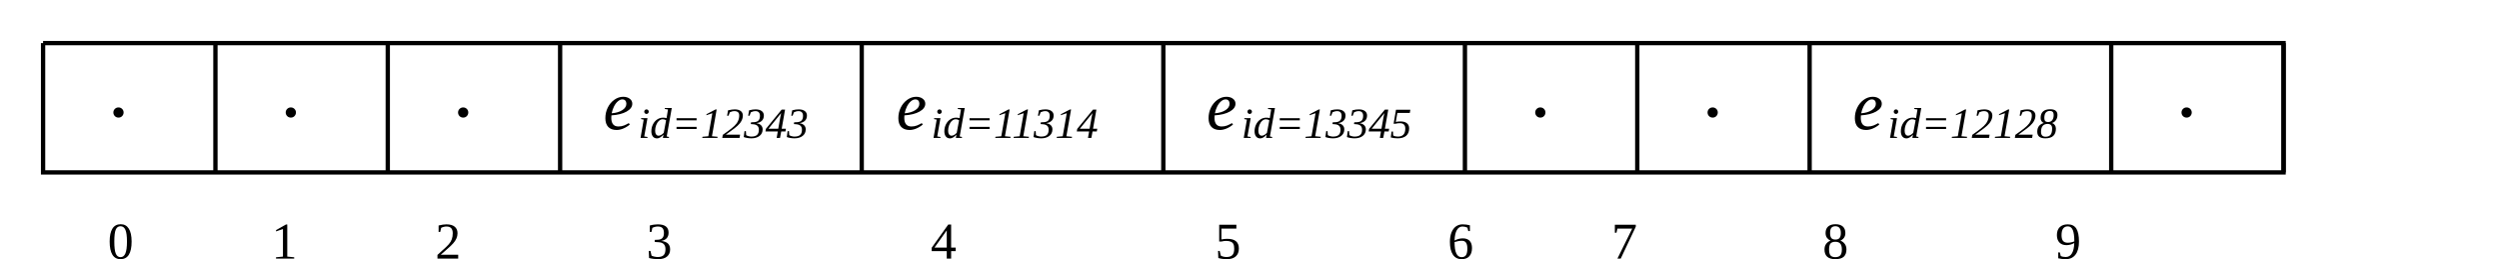
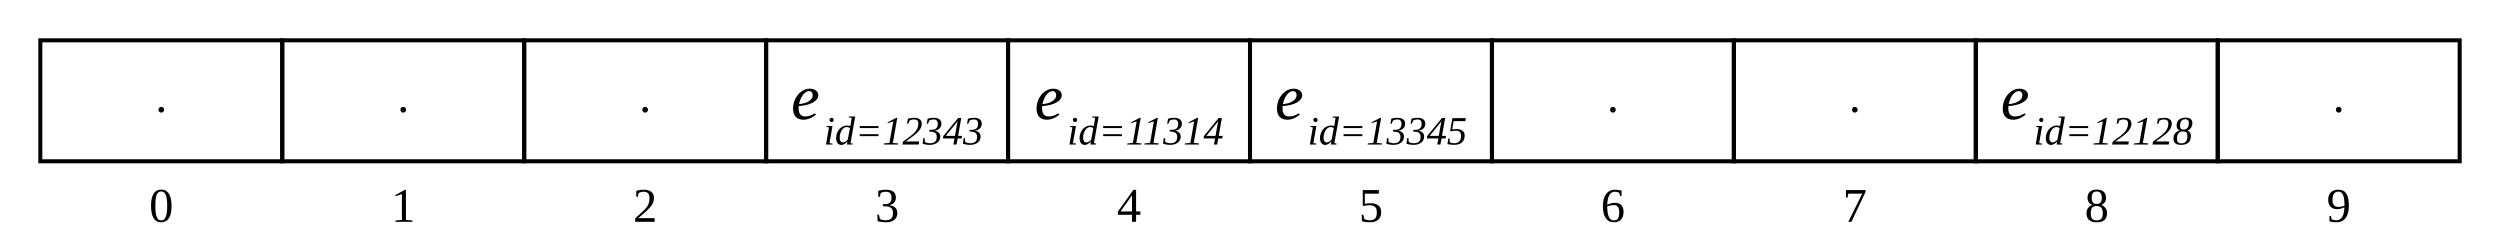
- <svg xmlns="http://www.w3.org/2000/svg" width="580" height="60">
-   <path d="M10 10 H 530 V 40 H 10 V 10" fill="transparent" stroke="black" />
-   <path d="M50 10 V 40     m 40 -30 V 40     m 40 -30 V 40     m 70 -30 V 40     m 70 -30 V 40     m 70 -30 V 40     m 40 -30 V 40     m 40 -30 V 40     m 70 -30 V 40     m 40 -30 V 40     " fill="transparent" stroke="black" />
-   <text x="25" y="60">0
-     <tspan dx="29">1</tspan>
-     <tspan dx="29">2</tspan>
-     <tspan dx="40">3</tspan>
-     <tspan dx="57">4</tspan>
-     <tspan dx="57">5</tspan>
-     <tspan dx="45">6</tspan>
-     <tspan dx="29">7</tspan>
-     <tspan dx="40">8</tspan>
-     <tspan dx="45">9</tspan>
-   </text>
-   <text x="25" y="27" style="font-size:20px;">.</text>
-   <text x="65" y="27" style="font-size:20px;">.</text>
-   <text x="105" y="27" style="font-size:20px;">.</text>
-   <text x="140" y="30" style="font-style:italic;font-size:16px;">e
-       <tspan dx="-3" dy="2" font-size="10px">id=12343</tspan>
-   </text>
-   <text x="208" y="30" style="font-style:italic;font-size:16px;">e
-       <tspan dx="-3" dy="2" font-size="10px">id=11314</tspan>
-   </text>
-   <text x="280" y="30" style="font-style:italic;font-size:16px;">e
-       <tspan dx="-3" dy="2" font-size="10px">id=13345</tspan>
-   </text>
-   <text x="355" y="27" style="font-size:20px;">.</text>
-   <text x="395" y="27" style="font-size:20px;">.</text>
-   <text x="430" y="30" style="font-style:italic;font-size:16px;">e
-       <tspan dx="-3" dy="2" font-size="10px">id=12128</tspan>
-   </text>
-   <text x="505" y="27" style="font-size:20px;">.</text>
+ <svg xmlns="http://www.w3.org/2000/svg" width="620" height="60" style="background-color:white">
+   <g transform="translate(10,10)">
+     <rect width="60" height="30" fill="transparent" stroke="black" />
+     <text x="30" y="15" text-anchor="middle" dominant-baseline="middle">.</text>
+     <text x="30" y="45" text-anchor="middle">0</text>
+   </g>
+   <g transform="translate(70,10)">
+     <rect width="60" height="30" fill="transparent" stroke="black" />
+     <text x="30" y="15" text-anchor="middle" dominant-baseline="middle">.</text>
+     <text x="30" y="45" text-anchor="middle">1</text>
+   </g>
+   <g transform="translate(130,10)">
+     <rect width="60" height="30" fill="transparent" stroke="black" />
+     <text x="30" y="15" text-anchor="middle" dominant-baseline="middle">.</text>
+     <text x="30" y="45" text-anchor="middle">2</text>
+   </g>
+   <g transform="translate(190,10)">
+     <rect width="60" height="30" fill="transparent" stroke="black" />
+     <text x="30" y="15" style="font-style:italic;font-size:16px;" text-anchor="middle" dominant-baseline="middle">e
+         <tspan dx="-3" dy="8" font-size="10px">id=12343</tspan>
+     </text>
+     <text x="30" y="45" text-anchor="middle">3</text>
+   </g>
+   <g transform="translate(250,10)">
+     <rect width="60" height="30" fill="transparent" stroke="black" />
+     <text x="30" y="15" style="font-style:italic;font-size:16px;" text-anchor="middle" dominant-baseline="middle">e
+         <tspan dx="-3" dy="8" font-size="10px">id=11314</tspan>
+     </text>
+     <text x="30" y="45" text-anchor="middle">4</text>
+   </g>
+   <g transform="translate(310,10)">
+     <rect width="60" height="30" fill="transparent" stroke="black" />
+     <text x="30" y="15" style="font-style:italic;font-size:16px;" text-anchor="middle" dominant-baseline="middle">e
+         <tspan dx="-3" dy="8" font-size="10px">id=13345</tspan>
+     </text>
+     <text x="30" y="45" text-anchor="middle">5</text>
+   </g>
+   <g transform="translate(370,10)">
+     <rect width="60" height="30" fill="transparent" stroke="black" />
+     <text x="30" y="15" text-anchor="middle" dominant-baseline="middle">.</text>
+     <text x="30" y="45" text-anchor="middle">6</text>
+   </g>
+   <g transform="translate(430,10)">
+     <rect width="60" height="30" fill="transparent" stroke="black" />
+     <text x="30" y="15" text-anchor="middle" dominant-baseline="middle">.</text>
+     <text x="30" y="45" text-anchor="middle">7</text>
+   </g>
+   <g transform="translate(490,10)">
+     <rect width="60" height="30" fill="transparent" stroke="black" />
+     <text x="30" y="15" style="font-style:italic;font-size:16px;" text-anchor="middle" dominant-baseline="middle">e
+         <tspan dx="-3" dy="8" font-size="10px">id=12128</tspan>
+     </text>
+     <text x="30" y="45" text-anchor="middle">8</text>
+   </g>
+   <g transform="translate(550,10)">
+     <rect width="60" height="30" fill="transparent" stroke="black" />
+     <text x="30" y="15" text-anchor="middle" dominant-baseline="middle">.</text>
+     <text x="30" y="45" text-anchor="middle">9</text>
+   </g>
</svg>
